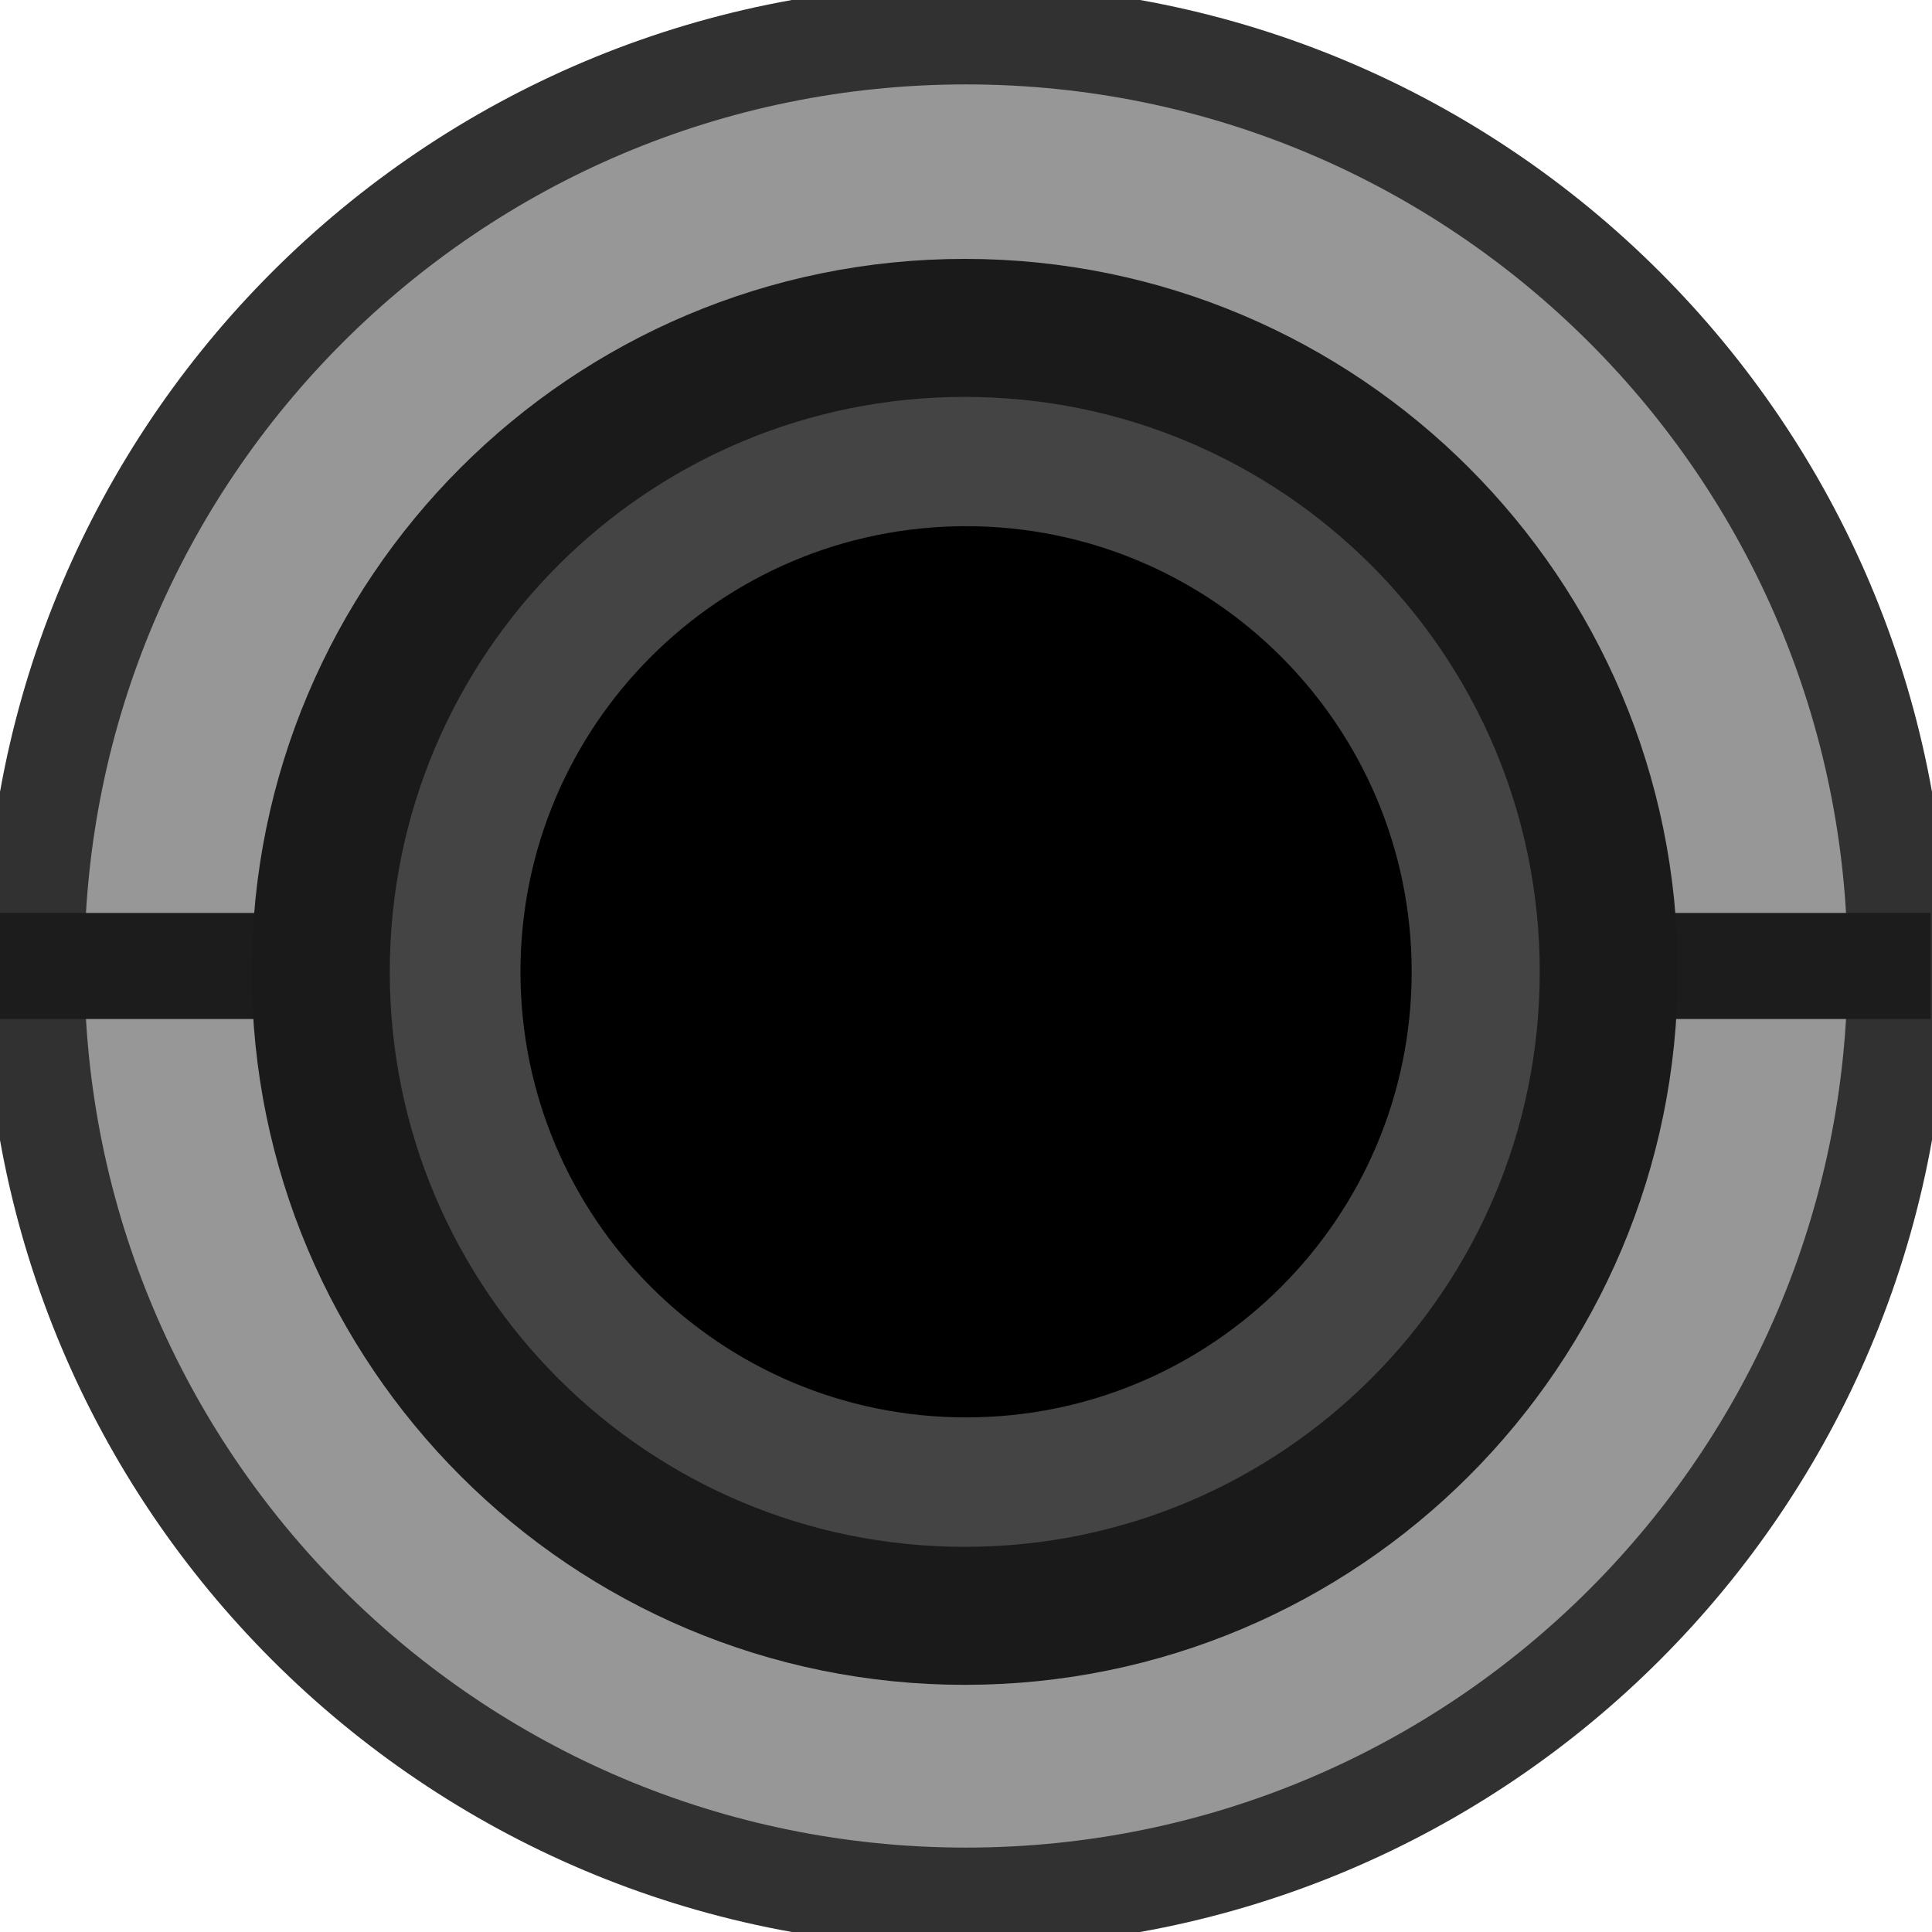
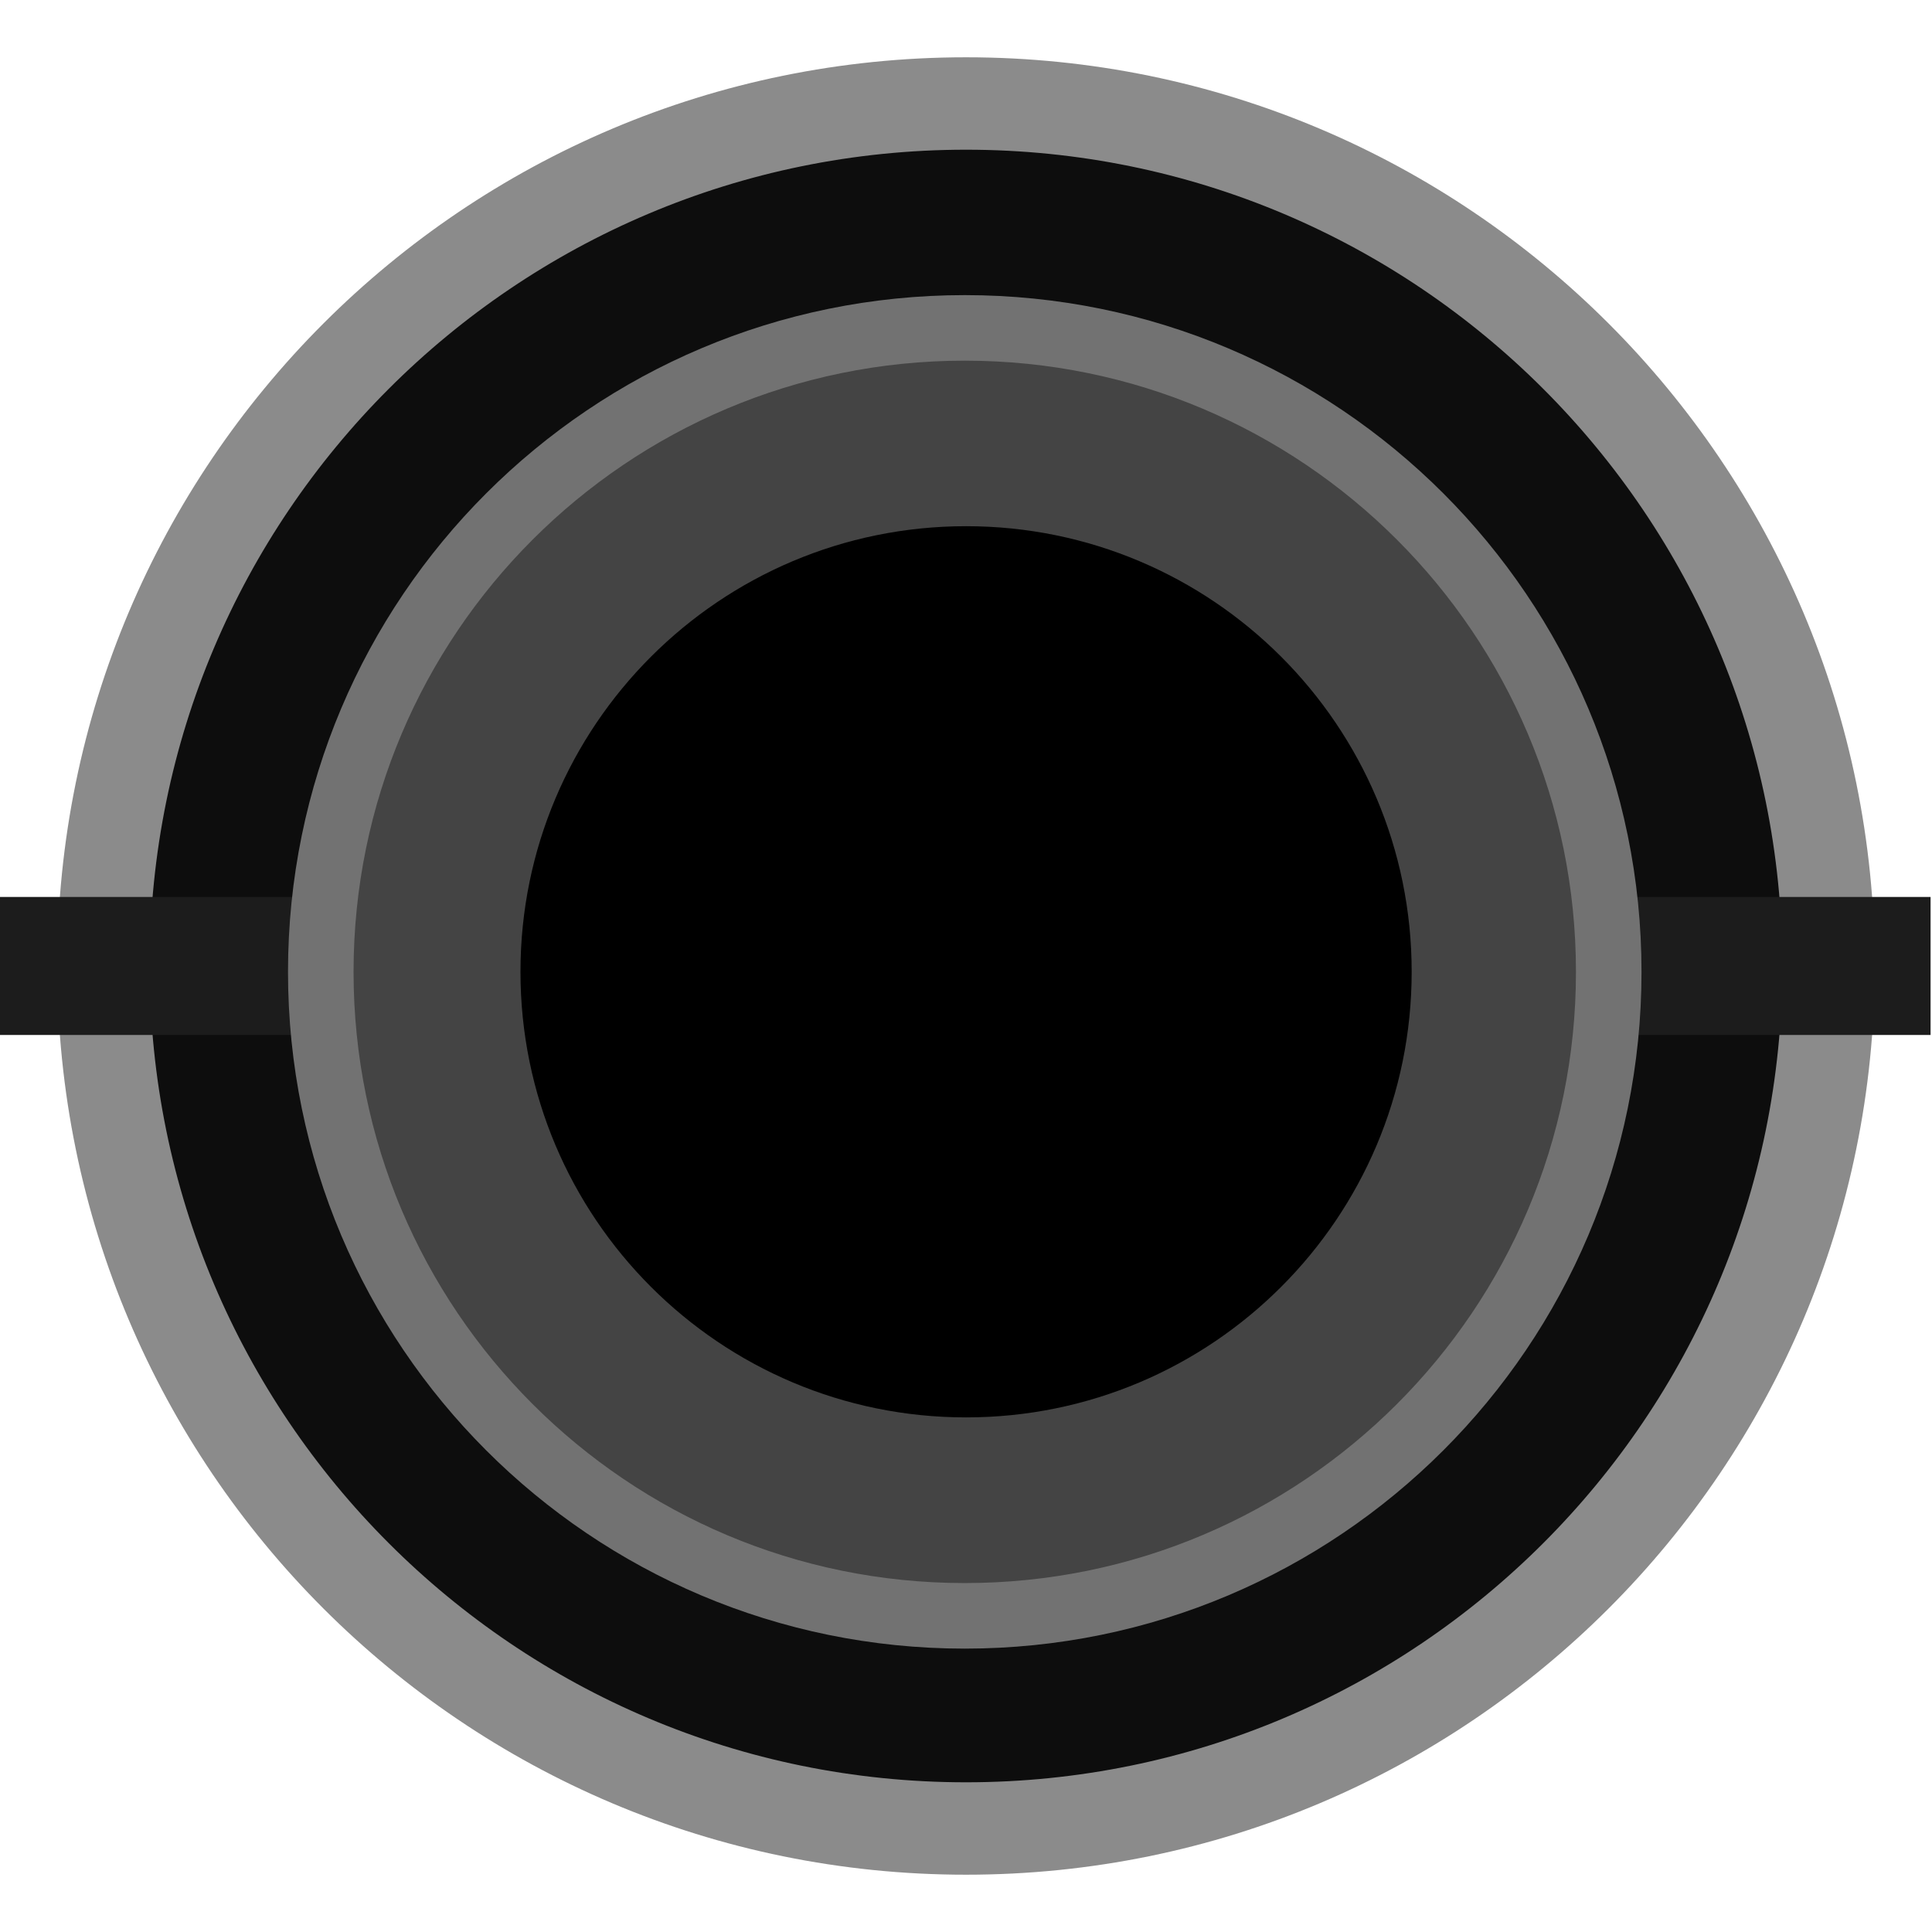
<svg xmlns="http://www.w3.org/2000/svg" width="28px" height="28px" version="1.1" xml:space="preserve" style="fill-rule:evenodd;clip-rule:evenodd;stroke-miterlimit:10;">
  <g id="IOPortB_3_">
    <g>
-       <g transform="matrix(0.964286,0,0,0.964286,0.5,0.5)">
-         <circle cx="14" cy="14" r="14" style="fill:#979797;stroke:#313131;stroke-width:1.5px;" />
+       <g transform="matrix(0.892857,0,0,0.892857,1.5,1.5)">
+         <circle cx="14" cy="14" r="14" style="fill:#0d0d0d;stroke:#8b8b8b;stroke-width:1.5px;" />
      </g>
-       <g transform="matrix(1.6023,0,0,1,-0.523693,0.0571711)">
+       <g transform="matrix(1.6023,0,0,1.30133,-0.523693,-4.14426)">
        <rect x="0.304" y="13.174" width="2.917" height="1.537" style="fill:#1c1c1c;" />
      </g>
-       <g transform="matrix(1.6023,0,0,1,22.8183,0.0571711)">
+       <g transform="matrix(1.6023,0,0,1.30133,22.8183,-4.14426)">
        <rect x="0.304" y="13.174" width="2.917" height="1.537" style="fill:#1c1c1c;" />
      </g>
-       <circle cx="13.982" cy="14.085" r="9.333" style="fill:#444;stroke:#1a1a1a;stroke-width:2px;stroke-linejoin:round;stroke-miterlimit:1.414;" />
+       <circle cx="13.982" cy="14.085" r="9.333" style="fill:#444;stroke:#727272;stroke-width:0.95px;stroke-linejoin:round;stroke-miterlimit:1.414;" />
      <circle cx="14.001" cy="14.084" r="6.458" />
    </g>
  </g>
</svg>
